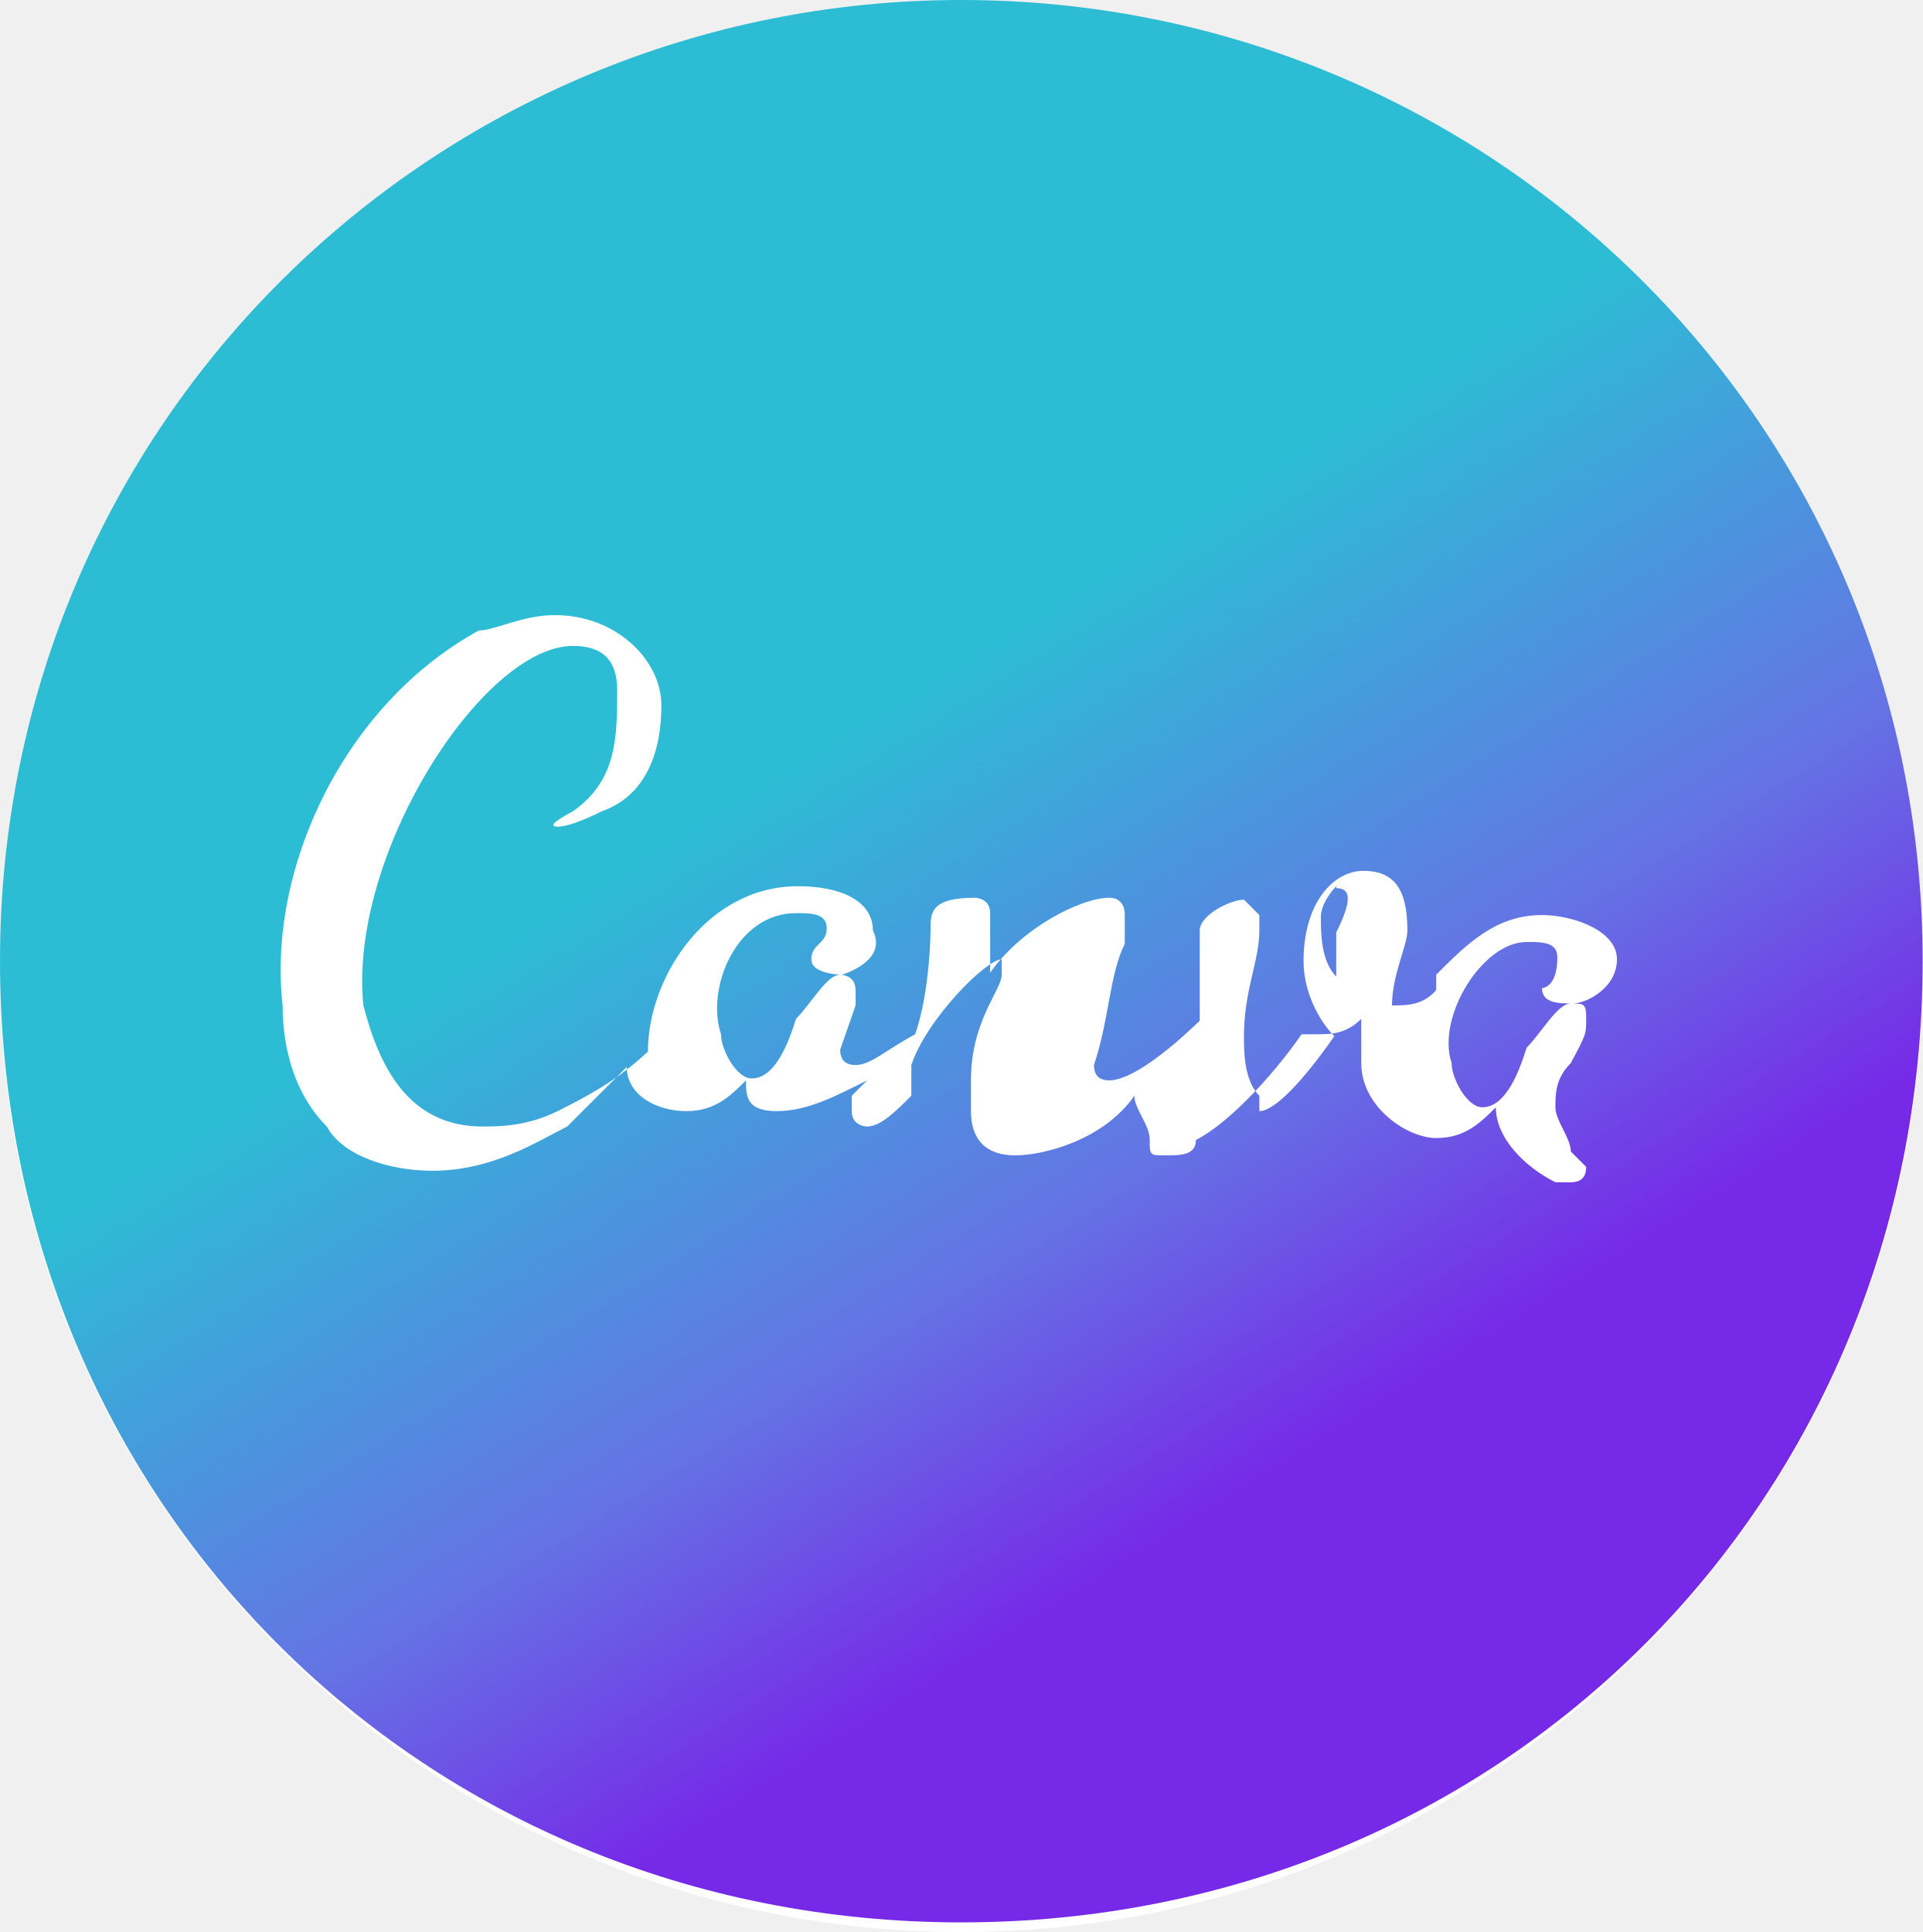
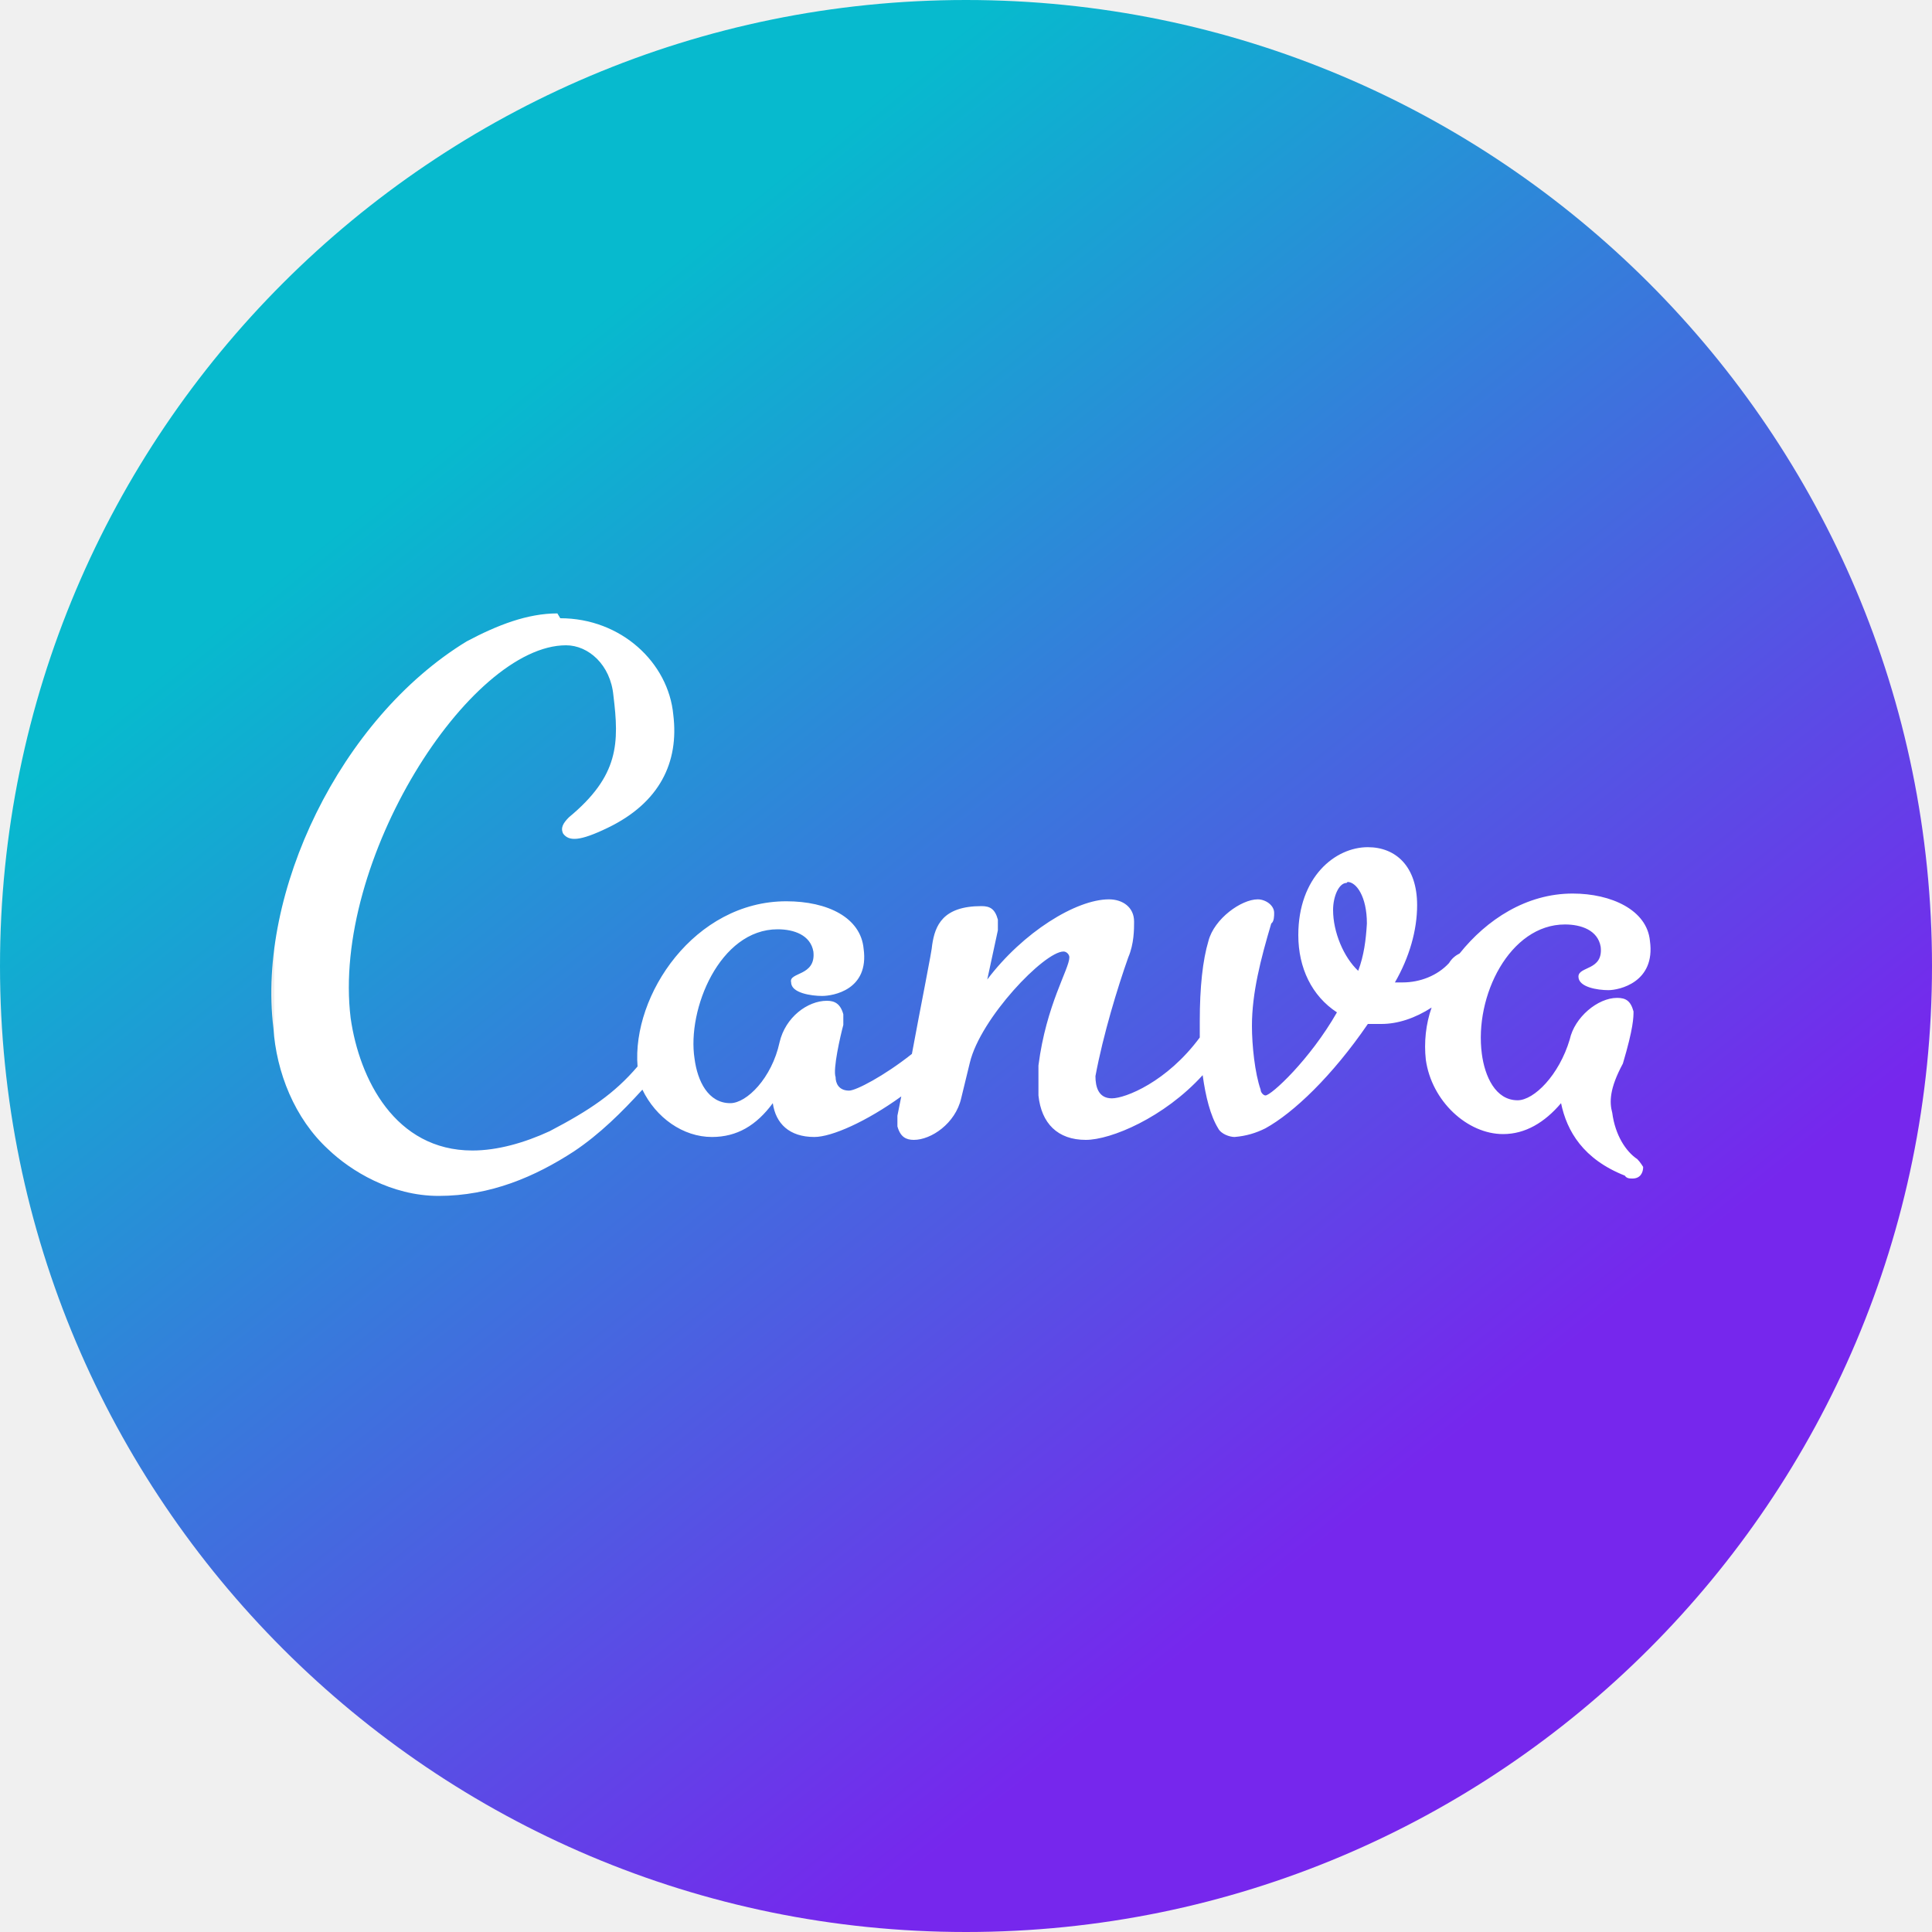
- <svg xmlns="http://www.w3.org/2000/svg" id="Layer_2" data-name="Layer 2" viewBox="0 0 10 10.05">
+ <svg xmlns="http://www.w3.org/2000/svg" id="Layer_2" data-name="Layer 2" viewBox="0 0 20 20">
  <defs>
    <style>
      .cls-1 {
        fill: #fff;
      }

      .cls-2 {
        fill: url(#linear-gradient);
-         fill-rule: evenodd;
      }
    </style>
-     <linearGradient id="linear-gradient" x1="-534.94" y1="-1624.06" x2="-530.06" y2="-1631.92" gradientTransform="translate(257.5 -773.46) scale(.48 -.48)" gradientUnits="userSpaceOnUse">
-       <stop offset="0" stop-color="#2cbdd5" />
-       <stop offset=".61" stop-color="#6474e4" />
-       <stop offset="1" stop-color="#762ae7" />
+     <linearGradient id="linear-gradient" x1="5.25" y1="4.07" x2="14.37" y2="15.44" gradientUnits="userSpaceOnUse">
+       <stop offset="0" stop-color="#07bace" />
+       <stop offset="1" stop-color="#7627ed" />
    </linearGradient>
  </defs>
-   <g id="svg1">
+   <g id="Layer_1-2" data-name="Layer 1">
    <g>
-       <circle id="path23" class="cls-1" cx="5" cy="5.05" r="5" />
-       <g id="g34">
-         <path id="path22" class="cls-2" d="M5,0C2.27,0,0,2.19,0,5s2.19,5,5,5,5-2.19,5-5S7.74,0,5,0ZM2.89,3.2c.31,0,.55,.23,.55,.47s-.08,.47-.31,.55q-.16,.08-.23,.08t.08-.08c.23-.16,.23-.39,.23-.63,0-.16-.08-.23-.23-.23-.47,0-1.17,1.09-1.09,1.87,.08,.31,.23,.63,.62,.63,.08,0,.23,0,.39-.08s.31-.16,.47-.31c0-.39,.31-.86,.78-.86,.23,0,.39,.08,.39,.23,.08,.16-.16,.23-.16,.23,0,0-.16,0-.16-.08s.08-.08,.08-.16-.08-.08-.16-.08c-.31,0-.47,.39-.39,.63,0,.08,.08,.23,.16,.23s.16-.08,.23-.31c.08-.08,.16-.23,.23-.23,0,0,.08,0,.08,.08v.08l-.08,.23q0,.08,.08,.08c.08,0,.16-.08,.31-.16,.08-.23,.08-.55,.08-.55,0-.08,0-.16,.23-.16,0,0,.08,0,.08,.08v.31c.16-.23,.47-.39,.62-.39,.08,0,.08,.08,.08,.08v.16c-.08,.16-.08,.39-.16,.63q0,.08,.08,.08c.08,0,.23-.08,.47-.31h0v-.47c0-.08,.16-.16,.23-.16l.08,.08v.08c0,.16-.08,.31-.08,.55,0,.08,0,.23,.08,.31v.08c.08,0,.23-.16,.39-.39-.08-.08-.16-.23-.16-.39,0-.31,.16-.47,.31-.47s.23,.08,.23,.31c0,.08-.08,.23-.08,.39h0c.08,0,.16,0,.23-.08v-.08c.16-.16,.31-.31,.55-.31,.16,0,.39,.08,.39,.23s-.16,.23-.23,.23-.16,0-.16-.08c0,0,.08,0,.08-.16,0-.08-.08-.08-.16-.08-.23,0-.47,.39-.39,.63,0,.08,.08,.23,.16,.23s.16-.08,.23-.31c.08-.08,.16-.23,.23-.23s.08,0,.08,.08,0,.08-.08,.23c-.08,.08-.08,.16-.08,.23s.08,.16,.08,.23l.08,.08q0,.08-.08,.08h-.08c-.16-.08-.31-.23-.31-.39-.08,.08-.16,.16-.31,.16s-.39-.16-.39-.39v-.23c-.08,.08-.16,.08-.23,.08h-.08c-.16,.23-.39,.47-.55,.55,0,.08-.08,.08-.16,.08s-.08,0-.08-.08-.08-.16-.08-.23c-.16,.23-.47,.31-.62,.31s-.23-.08-.23-.23v-.16c0-.31,.16-.47,.16-.55v-.08c-.08,0-.39,.31-.47,.55v.16c-.08,.08-.16,.16-.23,.16,0,0-.08,0-.08-.08v-.08l.08-.08c-.16,.08-.31,.16-.47,.16s-.16-.08-.16-.16c-.08,.08-.16,.16-.31,.16s-.31-.08-.31-.23c-.08,.08-.23,.23-.31,.31-.16,.08-.39,.23-.7,.23-.23,0-.47-.08-.55-.23-.16-.16-.23-.39-.23-.63-.08-.7,.31-1.56,1.02-1.95,.08,0,.23-.08,.39-.08h0Zm4.06,1.41s-.08,.08-.08,.16,0,.23,.08,.31v-.23c.08-.16,.08-.23,0-.23h0Z" />
+       <rect class="cls-1" x="2.84" y="6.05" width="14.91" height="7.84" />
+       <g id="SVGRepo_iconCarrier" data-name="SVGRepo iconCarrier">
+         <path class="cls-2" d="M10,0C4.48,0,0,4.48,0,10s4.48,10,10,10,10-4.48,10-10S15.52,0,10,0ZM5.8,6.4c.63,0,1.12,.46,1.17,1,.06,.49-.14,.91-.68,1.17-.29,.14-.4,.14-.46,.06-.03-.06,0-.11,.06-.17,.52-.43,.52-.77,.46-1.26-.03-.32-.26-.52-.49-.52-1,0-2.43,2.23-2.23,3.86,.09,.63,.46,1.37,1.26,1.37,.26,0,.54-.08,.8-.2,.42-.22,.67-.39,.91-.67-.06-.74,.59-1.71,1.54-1.71,.43,0,.77,.17,.8,.49,.06,.43-.32,.49-.43,.49s-.32-.03-.32-.14c-.03-.11,.26-.06,.23-.32-.03-.17-.2-.23-.37-.23-.6,0-.94,.83-.86,1.34,.03,.23,.14,.46,.37,.46,.17,0,.43-.26,.51-.63,.06-.26,.29-.43,.49-.43,.08,0,.14,.03,.17,.14v.11c-.03,.11-.11,.46-.08,.54,0,.06,.03,.14,.14,.14,.07,0,.36-.15,.65-.38,.09-.49,.21-1.08,.21-1.13,.03-.2,.11-.4,.51-.4,.09,0,.14,.03,.17,.14v.11l-.11,.51c.37-.49,.92-.83,1.26-.83,.14,0,.26,.08,.26,.23,0,.08,0,.23-.06,.37-.11,.31-.26,.8-.34,1.23,0,.11,.03,.23,.17,.23s.57-.17,.91-.63h0c0-.06,0-.11,0-.17,0-.35,.03-.63,.09-.83,.06-.23,.34-.43,.51-.43,.08,0,.17,.06,.17,.14,0,.03,0,.09-.03,.11-.11,.37-.2,.72-.2,1.06,0,.2,.03,.49,.09,.66,0,.03,.03,.06,.05,.06,.06,0,.46-.37,.74-.86-.26-.17-.4-.46-.4-.8,0-.6,.38-.91,.72-.91,.29,0,.51,.2,.51,.6,0,.26-.08,.54-.23,.8h.08c.18,0,.36-.07,.48-.2,.03-.05,.07-.08,.11-.1,.28-.35,.69-.62,1.17-.62,.4,0,.77,.17,.8,.49,.06,.43-.32,.51-.43,.51s-.31-.03-.31-.14,.26-.06,.23-.31c-.03-.17-.2-.23-.37-.23-.57,0-.94,.74-.86,1.34,.03,.23,.14,.48,.37,.48,.17,0,.43-.26,.54-.63,.05-.23,.29-.43,.49-.43,.09,0,.14,.03,.17,.14,0,.06,0,.17-.11,.54-.14,.26-.14,.4-.11,.51,.03,.23,.14,.4,.26,.48,.03,.03,.06,.08,.06,.08,0,.06-.03,.12-.11,.12-.03,0-.06,0-.08-.03-.43-.17-.6-.46-.66-.75-.17,.2-.37,.32-.6,.32-.37,0-.74-.34-.8-.77-.02-.18,0-.37,.06-.54-.17,.11-.35,.17-.52,.17h-.14c-.37,.54-.77,.92-1.06,1.08-.1,.05-.2,.08-.32,.09-.05,0-.14-.03-.17-.09-.08-.13-.13-.33-.16-.55-.4,.44-.95,.67-1.21,.67-.29,0-.46-.17-.49-.46v-.31c.08-.63,.32-1,.32-1.12,0-.03-.03-.06-.06-.06-.2,0-.86,.69-.97,1.15l-.09,.37c-.06,.26-.31,.43-.49,.43-.08,0-.14-.03-.17-.14v-.11l.04-.2c-.36,.26-.72,.42-.9,.42-.26,0-.4-.14-.43-.35-.17,.23-.37,.35-.63,.35-.3,0-.58-.2-.72-.49-.21,.23-.44,.46-.71,.64-.4,.26-.86,.46-1.4,.46-.49,0-.91-.26-1.14-.48-.35-.32-.54-.8-.57-1.26-.17-1.4,.69-3.2,2-4,.32-.17,.63-.29,.94-.29h0Zm8.14,2.74c-.08,0-.14,.14-.14,.28,0,.23,.11,.49,.26,.63,.06-.16,.08-.32,.09-.49,0-.28-.11-.43-.2-.43h0Z" />
      </g>
    </g>
  </g>
</svg>
